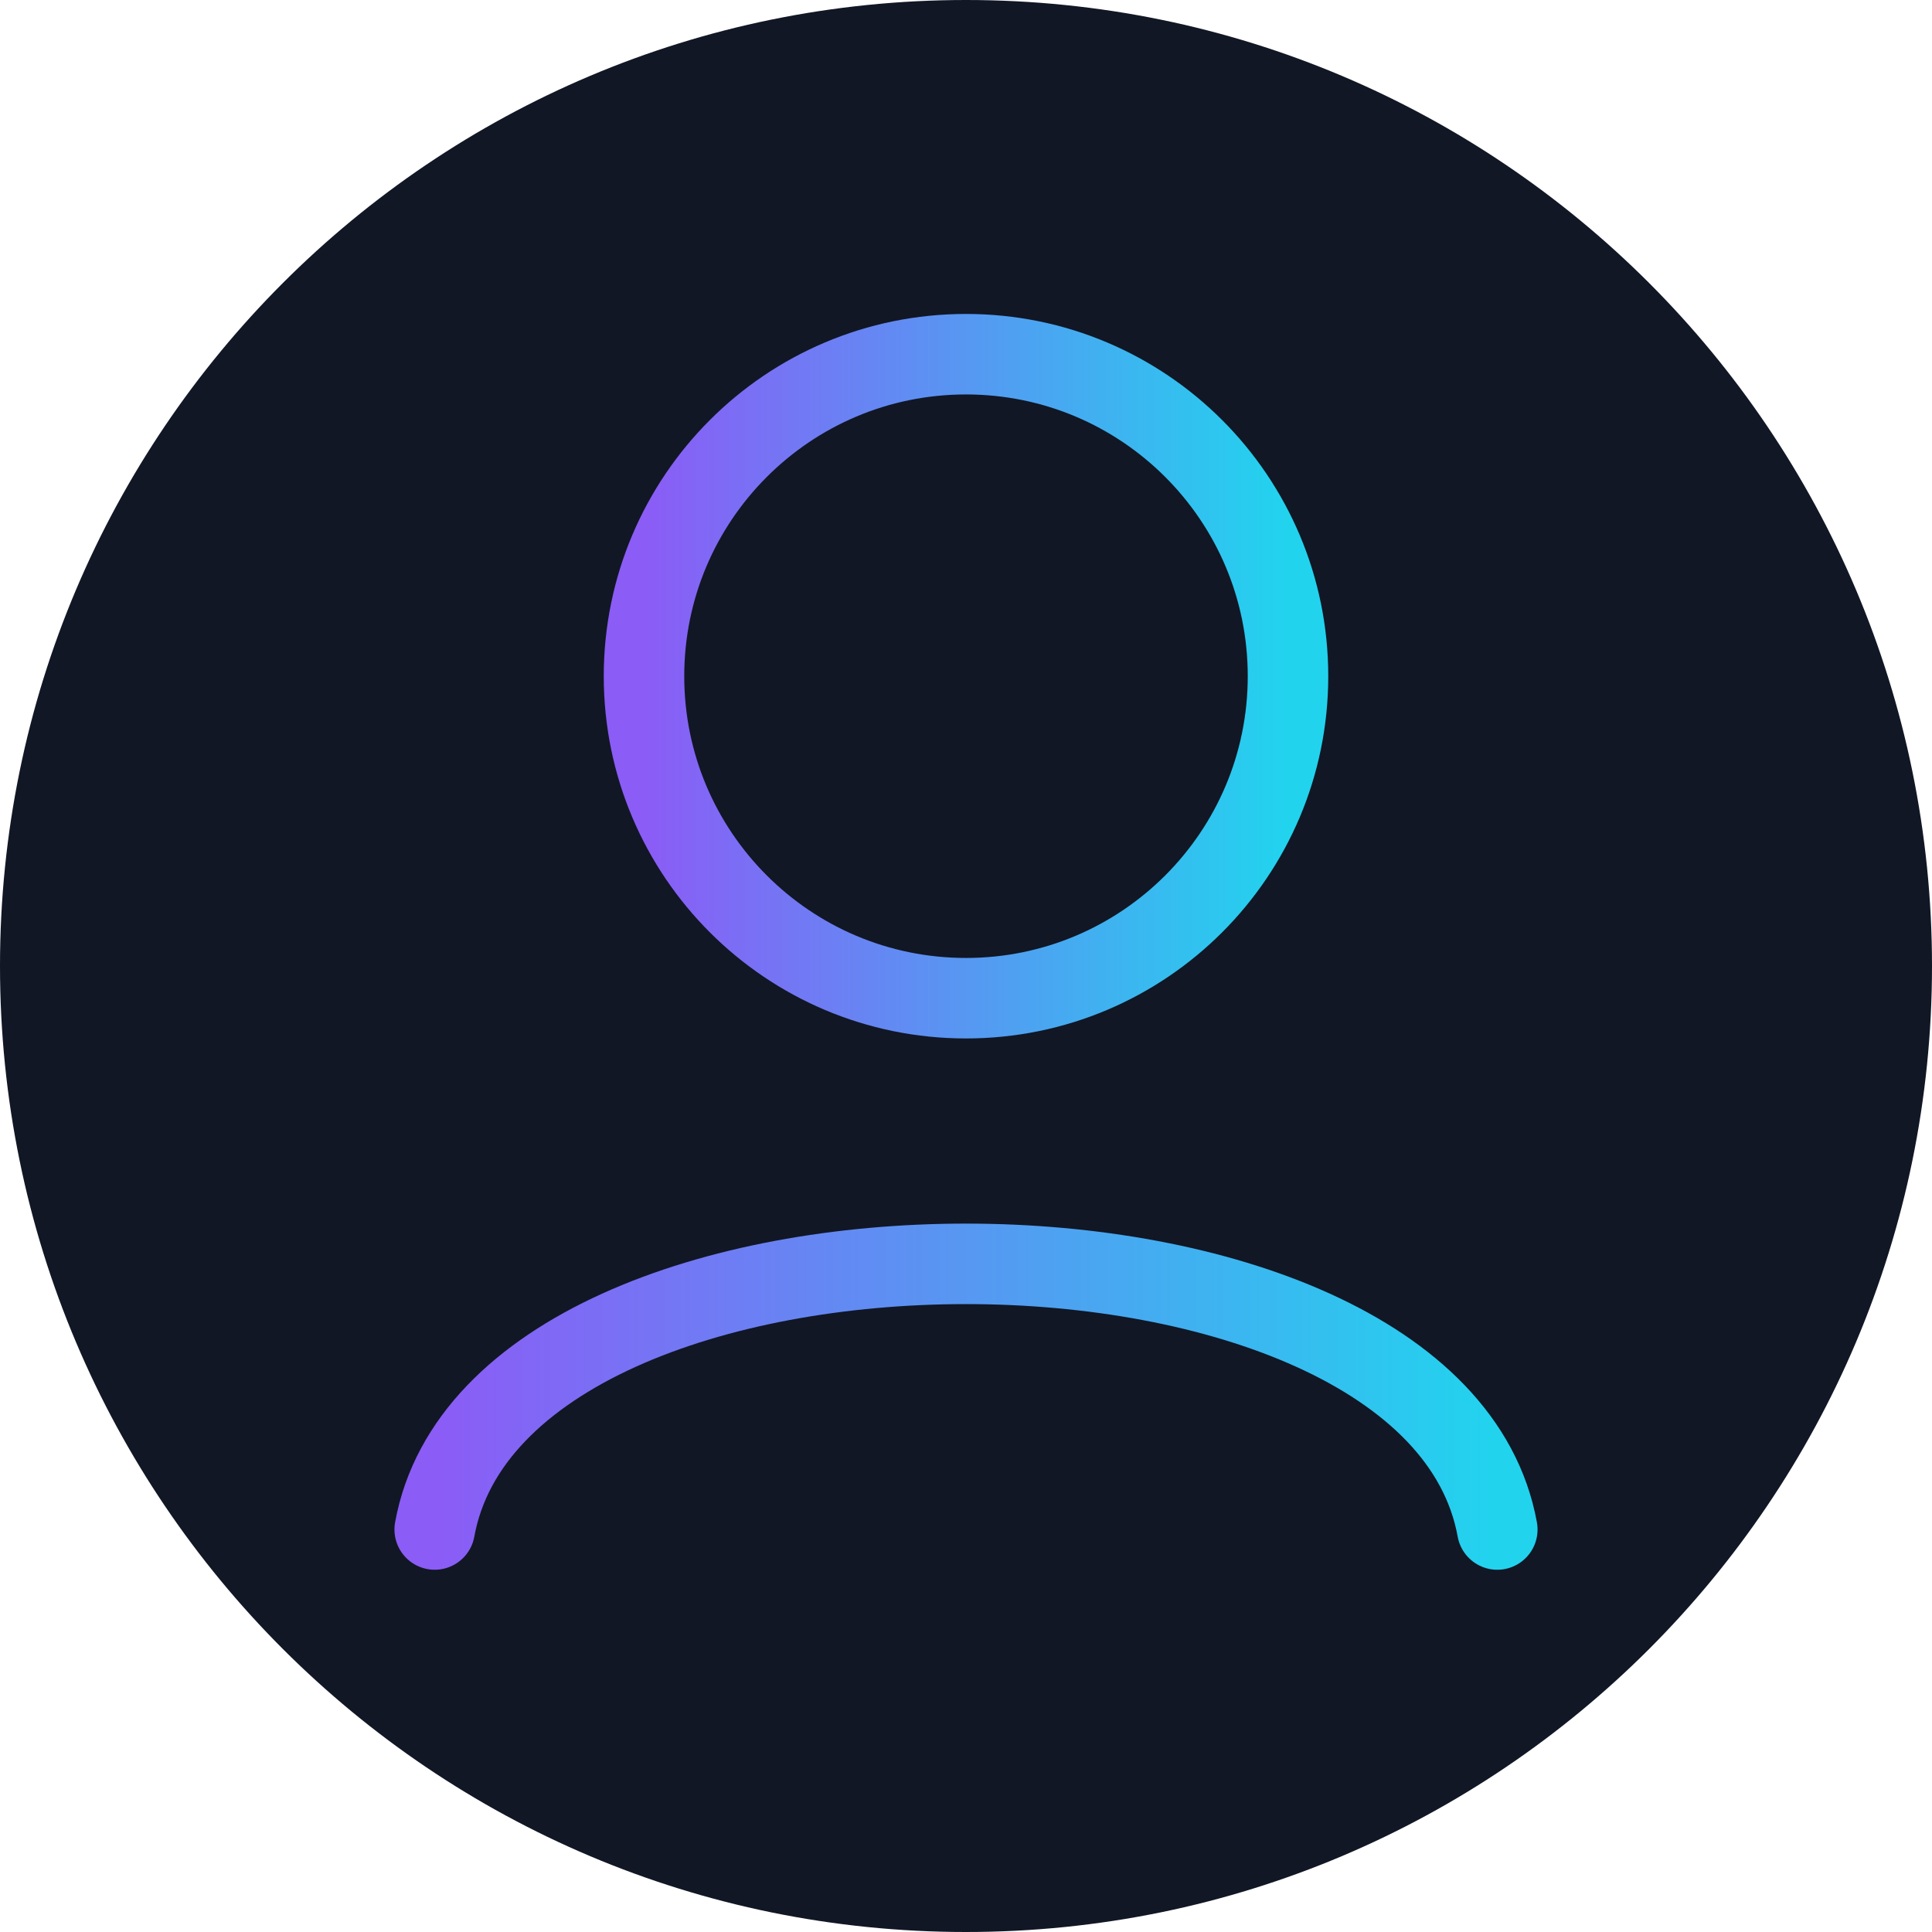
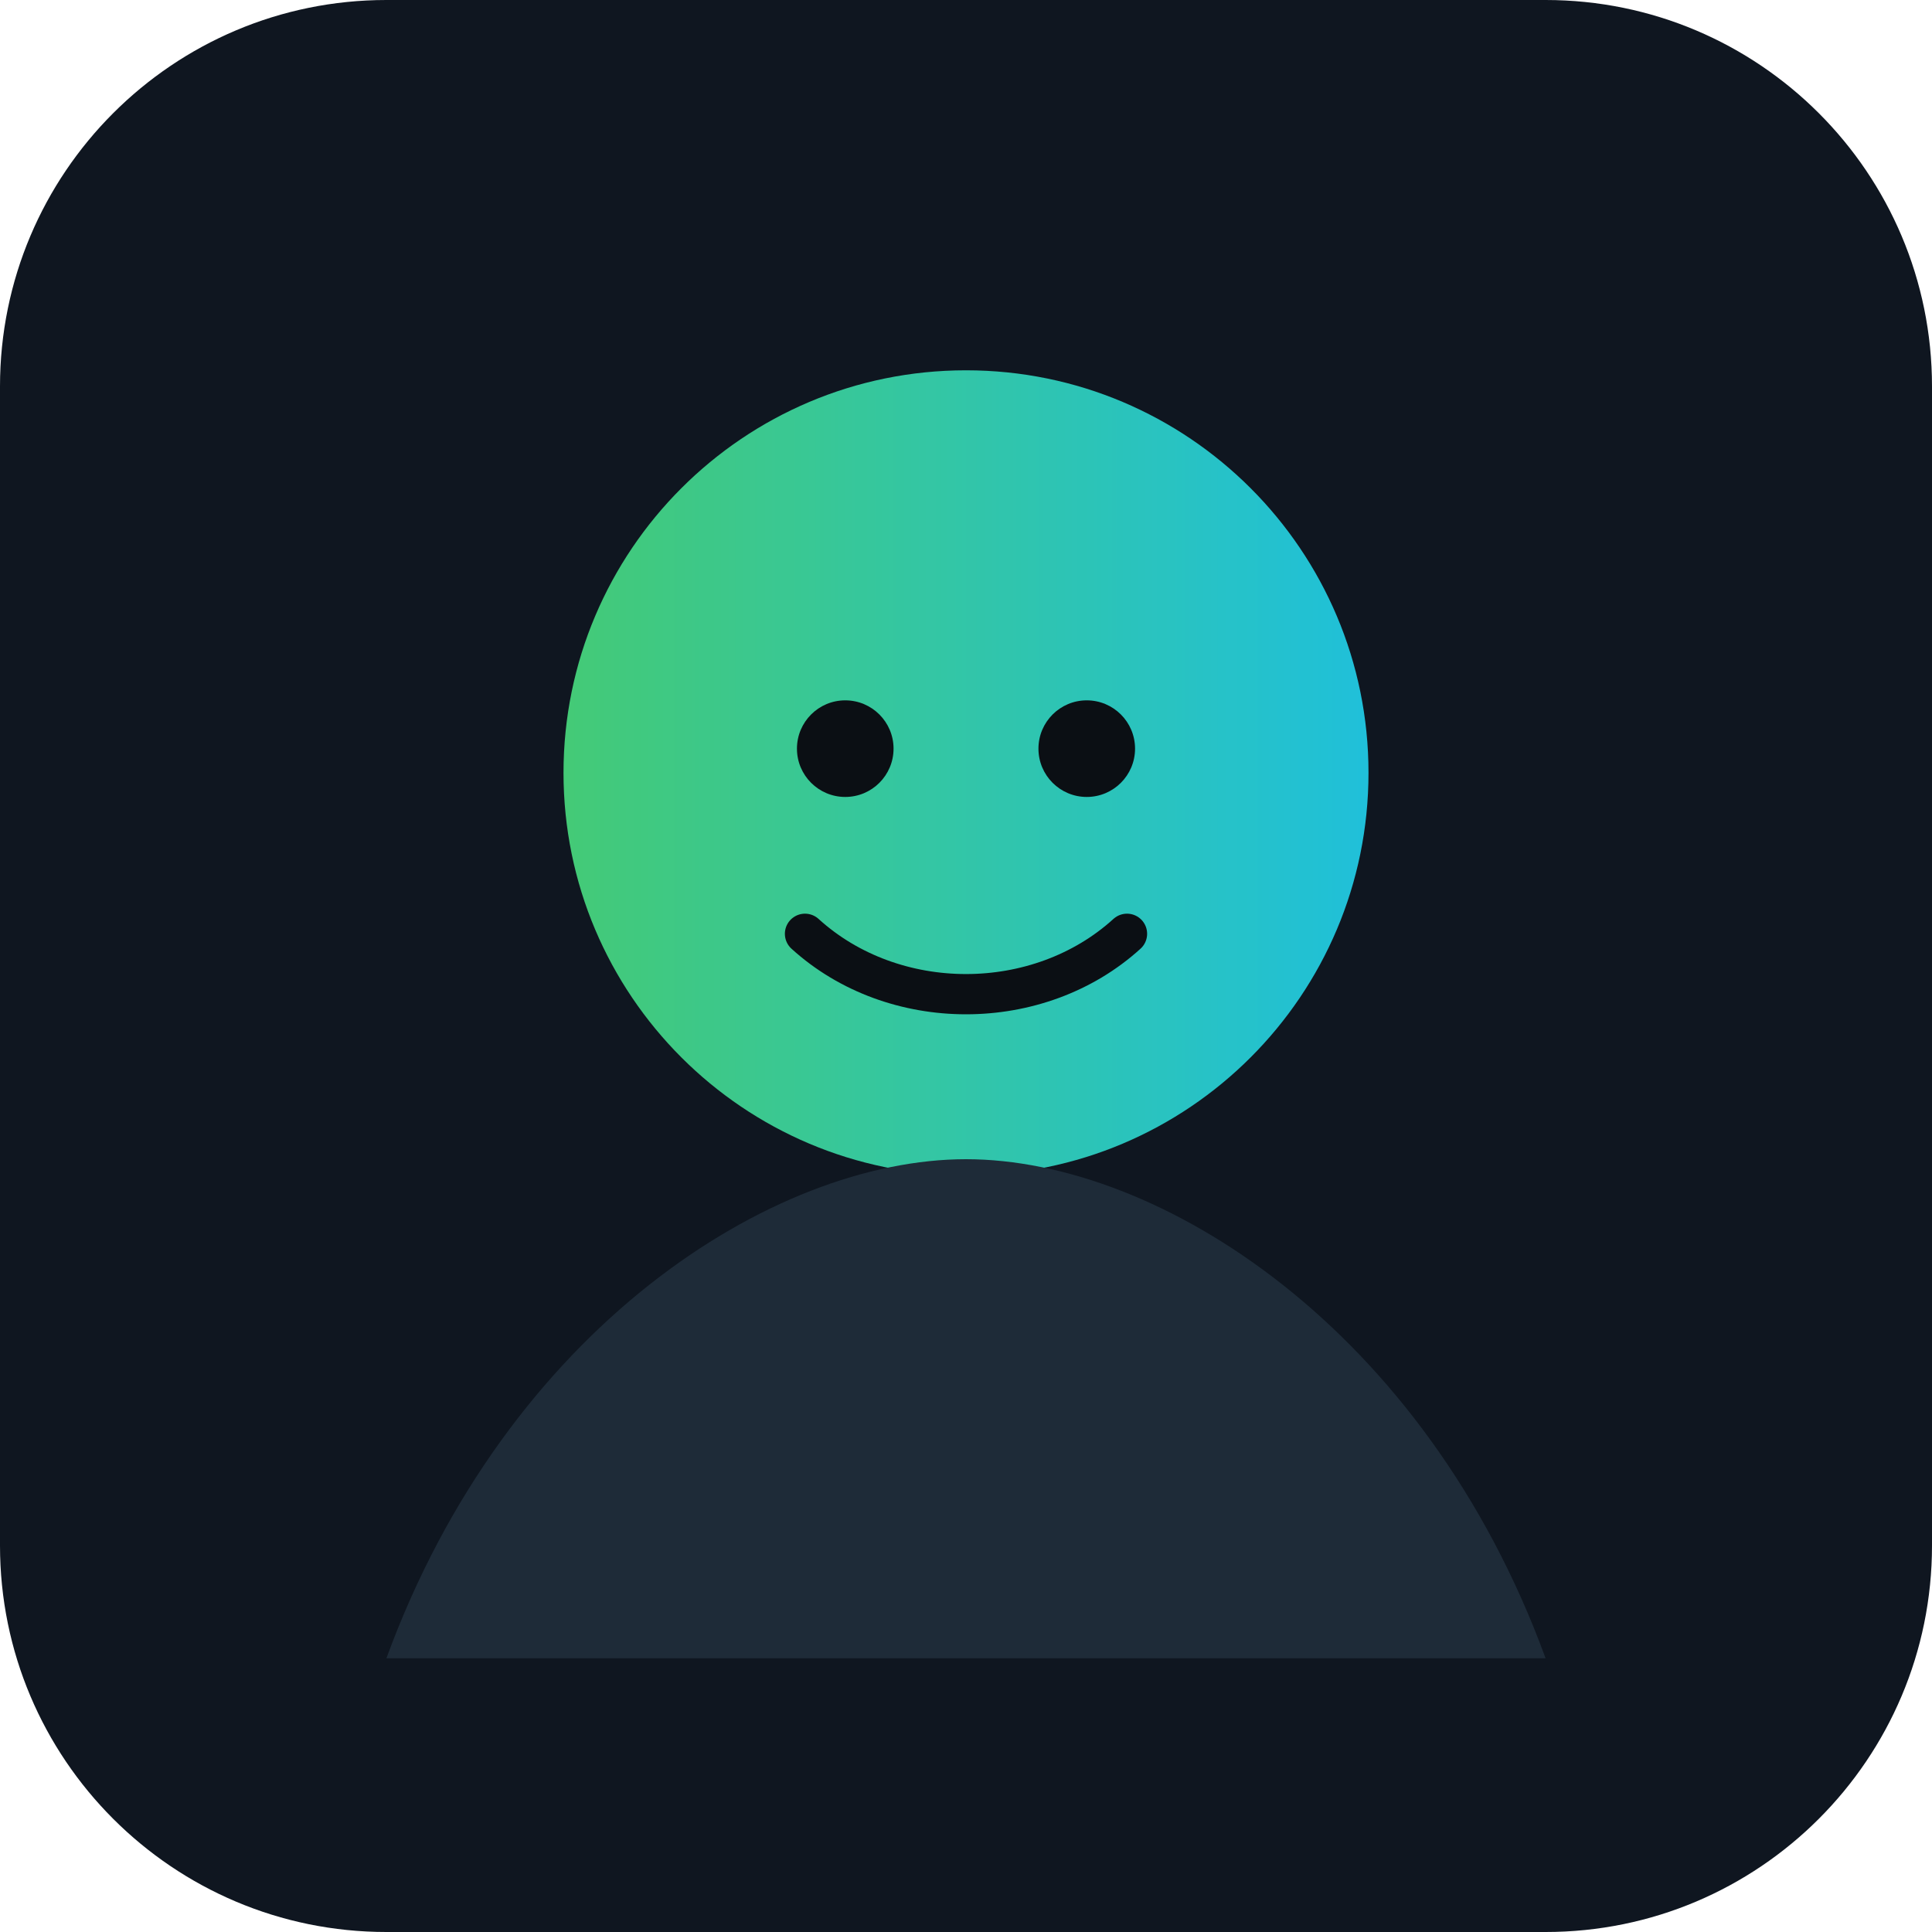
- <svg xmlns="http://www.w3.org/2000/svg" viewBox="0 0 120 120">
+ <svg xmlns="http://www.w3.org/2000/svg" viewBox="0 0 240 240">
  <defs>
    <linearGradient id="g" x1="0" x2="1">
-       <stop stop-color="#8b5cf6" />
+       <stop stop-color="#4ade80" />
      <stop offset="1" stop-color="#22d3ee" />
    </linearGradient>
  </defs>
-   <rect width="120" height="120" rx="60" fill="#111725" />
-   <circle cx="60" cy="42" r="20" fill="none" stroke="url(#g)" stroke-width="5" />
-   <path d="M27 95c4-22 62-22 66 0" fill="none" stroke="url(#g)" stroke-width="5" stroke-linecap="round" />
+   <rect width="240" height="240" rx="48" fill="#0f1620" />
+   <circle cx="120" cy="96" r="50" fill="url(#g)" opacity=".9" />
+   <path d="M48 206c15-41 48-62 72-62s57 21 72 62" fill="#1e2b38" />
+   <circle cx="105" cy="93" r="6" fill="#0b0f14" />
+   <circle cx="135" cy="93" r="6" fill="#0b0f14" />
+   <path d="M100 116c11 10 29 10 40 0" fill="none" stroke="#0b0f14" stroke-width="5" stroke-linecap="round" />
</svg>
